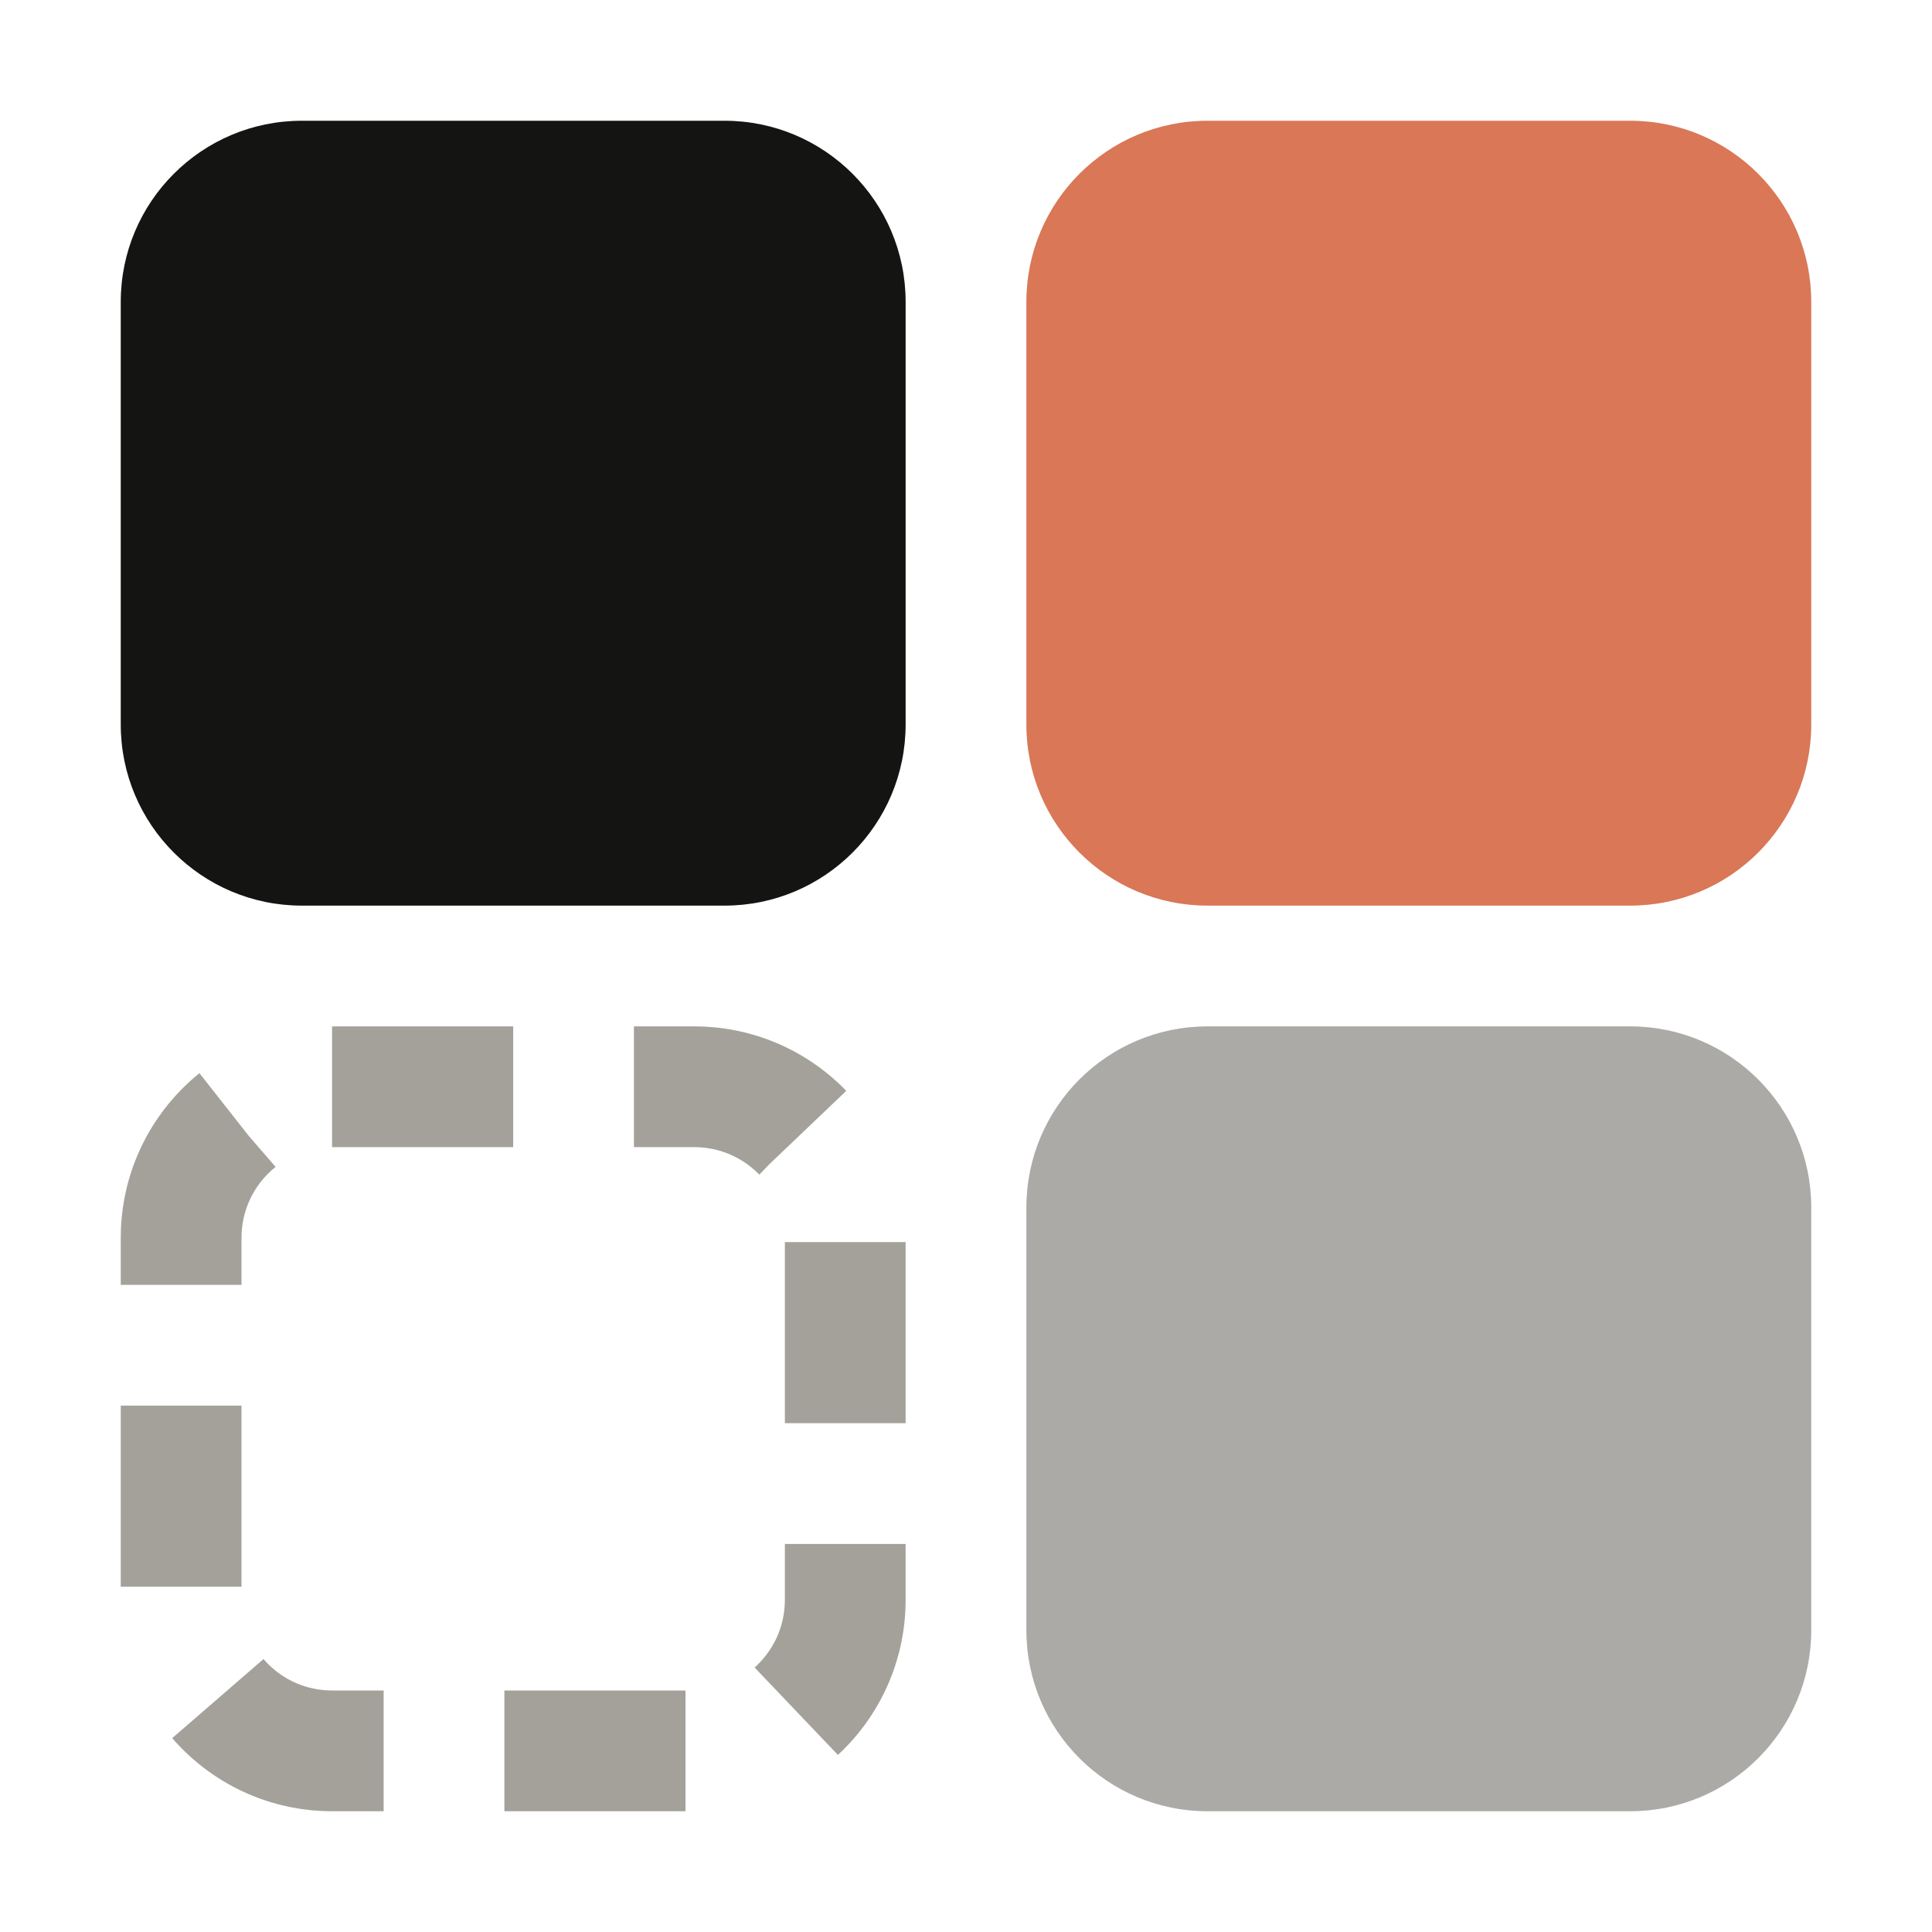
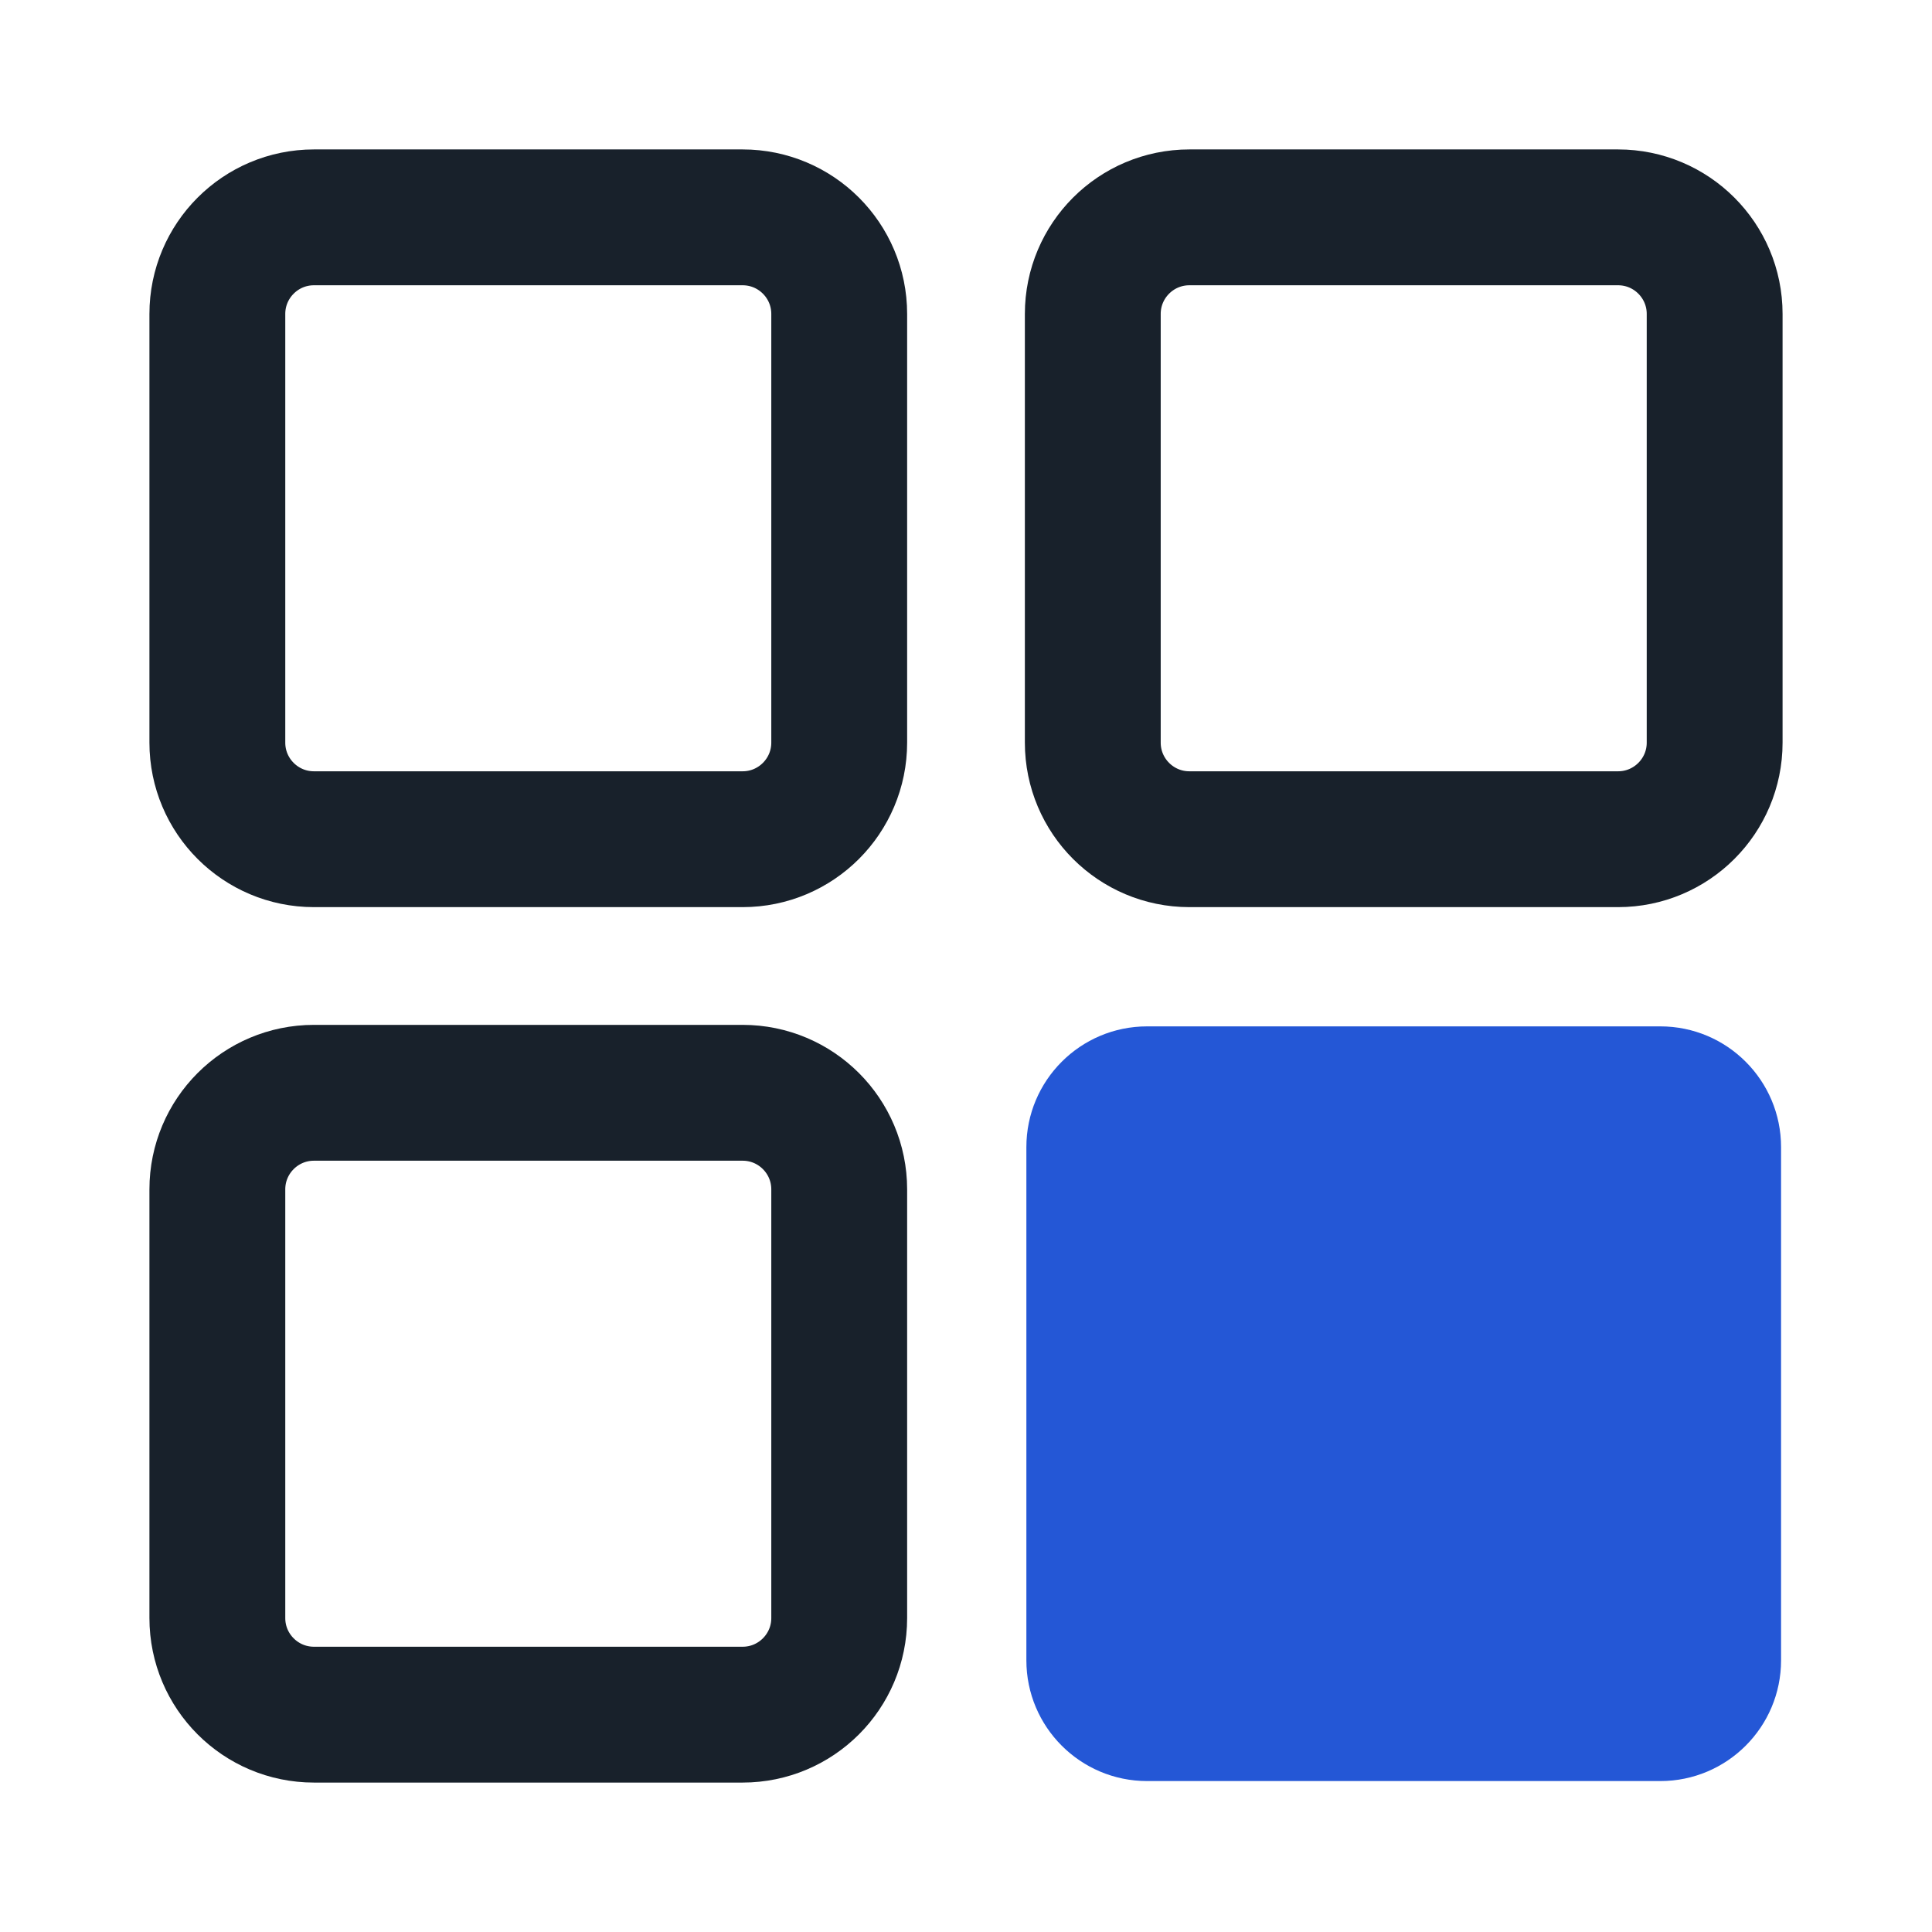
<svg xmlns="http://www.w3.org/2000/svg" viewBox="0 0 32 32">
-   <style>.a{fill:#141413}.d{stroke:#a3a19a}@media (prefers-color-scheme:dark){.a{fill:#f0eee6}}</style>
-   <rect class="a" x="2" y="2" width="13" height="13" rx="3" />
-   <rect x="17" y="2" width="13" height="13" rx="3" fill="#d97757" />
-   <rect class="d" x="3" y="18" width="11" height="11" rx="2.5" fill="none" stroke-width="2" stroke-dasharray="3 2" />
-   <rect x="17" y="17" width="13" height="13" rx="3" fill="#73726c" opacity=".6" />
+   <style>.o{fill:none;stroke:#18212b;stroke-width:2.25}.f{fill:#2457d6}@media (prefers-color-scheme:dark){.o{stroke:#e6ebf1}.f{fill:#6e97ff}}</style>
+   <rect class="o" x="3.6" y="3.6" width="10.3" height="10.3" rx="1.6" />
+   <rect class="o" x="18.1" y="3.6" width="10.3" height="10.3" rx="1.6" />
+   <rect class="o" x="3.6" y="18.1" width="10.3" height="10.3" rx="1.6" />
+   <rect class="f" x="17" y="17" width="12.5" height="12.5" rx="2" />
</svg>
